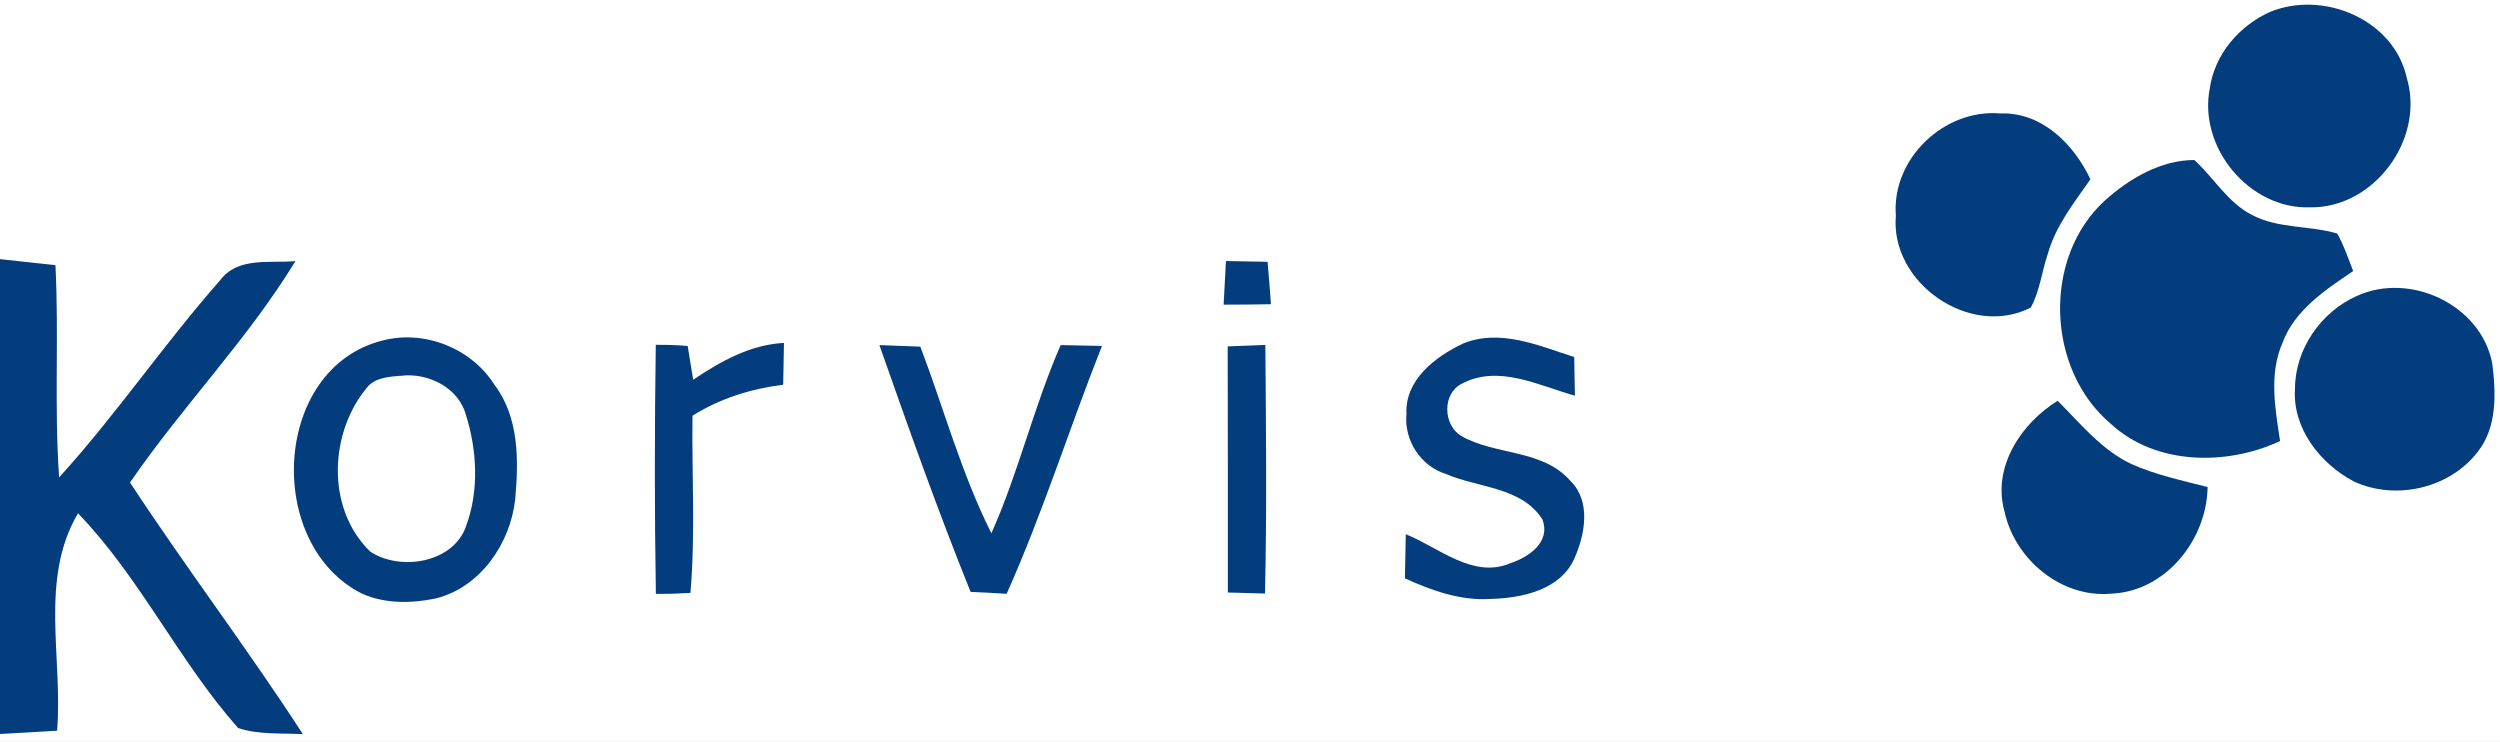
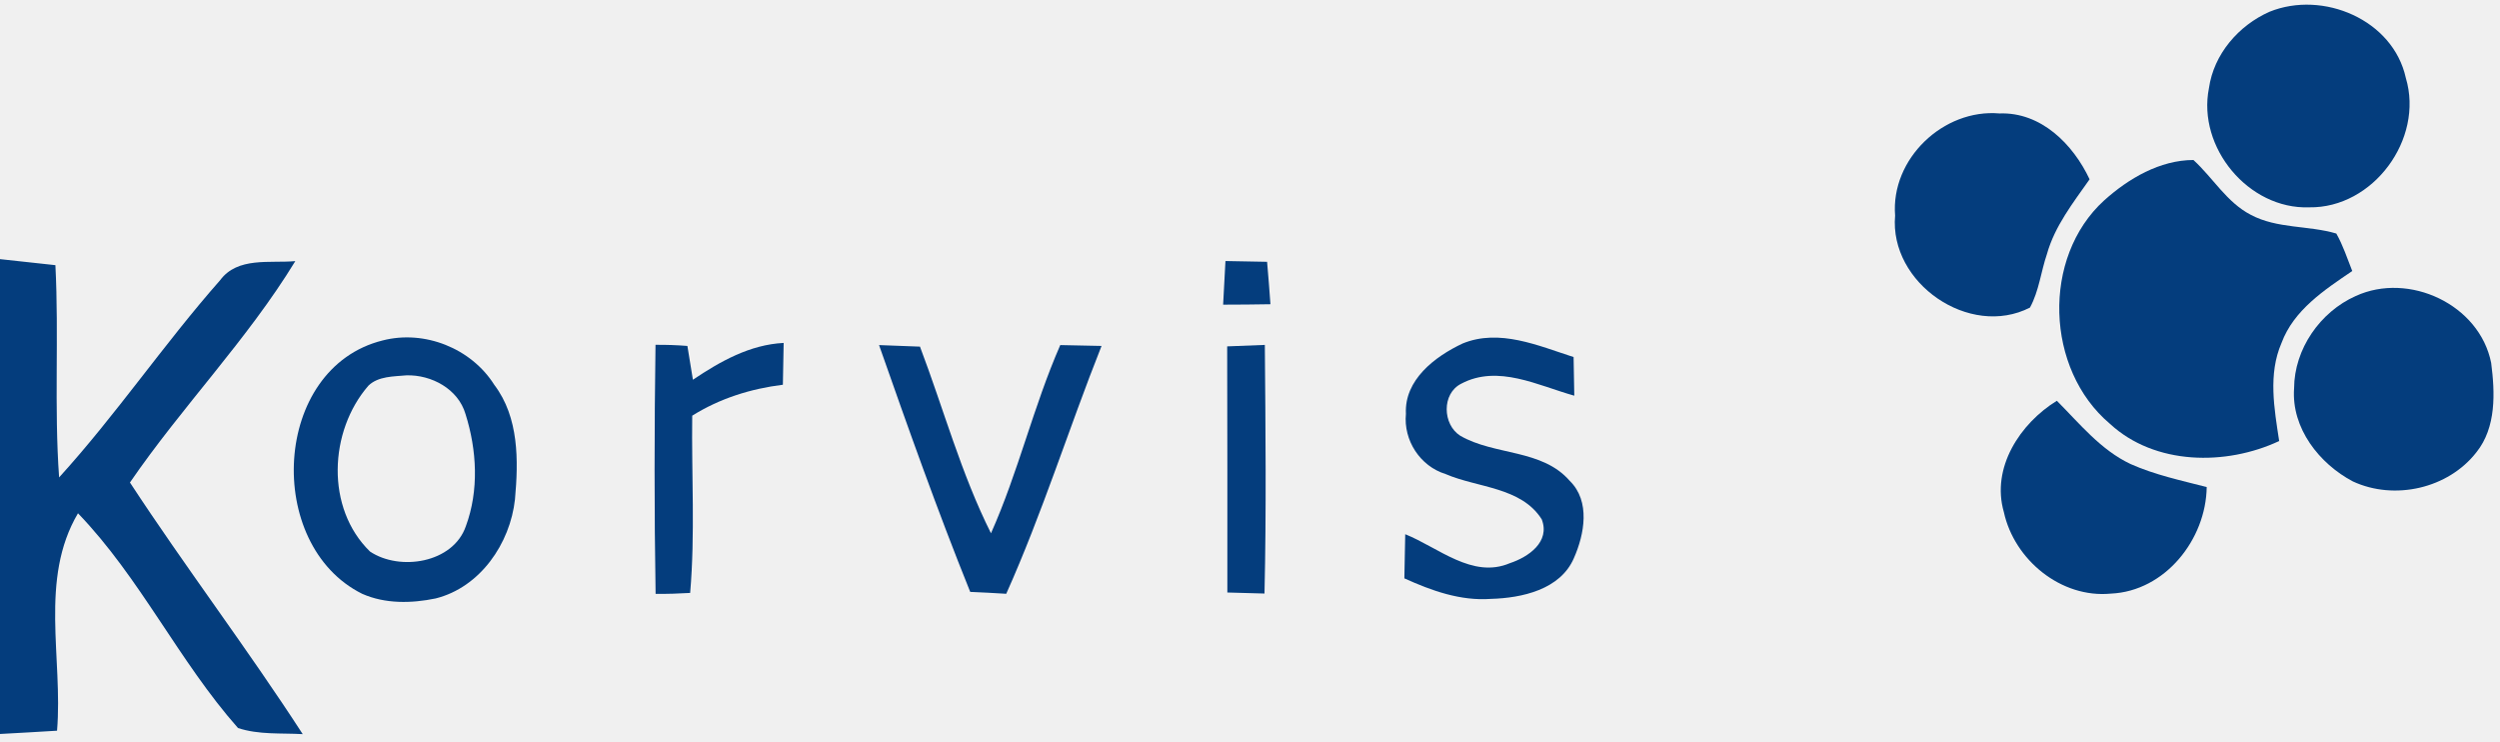
- <svg xmlns="http://www.w3.org/2000/svg" width="290pt" height="86pt" viewBox="0 0 290 86" version="1.1">
-   <path fill="#ffffff" d=" M 0.00 0.00 L 290.00 0.00 L 290.00 86.00 L 0.00 86.00 L 0.00 85.14 C 2.21 85.02 4.41 84.90 6.62 84.76 C 7.32 76.38 4.53 67.19 9.05 59.54 C 16.27 67.03 20.75 76.69 27.62 84.45 C 30.03 85.25 32.63 85.02 35.13 85.16 C 28.71 75.25 21.55 65.84 15.08 55.97 C 21.13 47.15 28.69 39.43 34.27 30.29 C 31.31 30.56 27.58 29.76 25.54 32.51 C 19.03 39.89 13.49 48.09 6.86 55.38 C 6.27 47.19 6.85 38.97 6.43 30.76 C 4.29 30.53 2.14 30.30 0.00 30.06 L 0.00 0.00 Z" />
-   <path fill="#043d7d" d=" M 263.38 1.36 C 269.57 -1.14 277.71 2.28 279.19 9.05 C 281.31 16.13 275.39 24.17 267.97 24.05 C 260.93 24.30 254.97 17.10 256.34 10.23 C 256.90 6.28 259.78 2.95 263.38 1.36 Z" />
-   <path fill="#043d7d" d=" M 219.92 25.01 C 219.40 18.43 225.52 12.60 232.03 13.16 C 236.85 12.98 240.57 16.72 242.49 20.80 C 240.58 23.52 238.45 26.22 237.54 29.47 C 236.84 31.52 236.62 33.76 235.57 35.68 C 228.55 39.27 219.23 32.84 219.92 25.01 Z" />
-   <path fill="#043d7d" d=" M 244.19 23.24 C 247.02 20.70 250.65 18.57 254.54 18.56 C 256.81 20.63 258.40 23.47 261.20 24.92 C 264.26 26.55 267.87 26.13 271.12 27.09 C 271.90 28.46 272.39 29.98 272.97 31.44 C 269.74 33.63 266.18 35.96 264.76 39.79 C 263.19 43.41 263.92 47.41 264.49 51.16 C 258.31 54.05 250.06 53.98 244.85 49.16 C 237.36 42.85 236.90 29.86 244.19 23.24 Z" />
-   <path fill="#043d7d" d=" M 0.00 30.06 C 2.14 30.30 4.29 30.53 6.43 30.76 C 6.85 38.97 6.27 47.19 6.86 55.38 C 13.49 48.09 19.03 39.89 25.54 32.51 C 27.58 29.76 31.31 30.56 34.27 30.29 C 28.69 39.43 21.13 47.15 15.08 55.97 C 21.55 65.84 28.71 75.25 35.13 85.16 C 32.63 85.02 30.03 85.25 27.62 84.45 C 20.75 76.69 16.27 67.03 9.05 59.54 C 4.53 67.19 7.32 76.38 6.62 84.76 C 4.41 84.90 2.21 85.02 0.00 85.14 L 0.00 30.06 Z" />
-   <path fill="#043d7d" d=" M 142.21 30.28 C 143.82 30.32 145.43 30.35 147.04 30.37 C 147.17 32.01 147.33 33.65 147.43 35.29 C 145.60 35.32 143.77 35.34 141.94 35.34 C 142.02 33.65 142.13 31.97 142.21 30.28 Z" />
-   <path fill="#043d7d" d=" M 273.37 34.34 C 279.56 31.50 287.74 35.33 289.09 42.09 C 289.54 45.56 289.70 49.57 287.38 52.46 C 284.10 56.68 277.87 58.08 273.05 55.85 C 269.14 53.79 265.89 49.66 266.22 45.05 C 266.24 40.49 269.24 36.18 273.37 34.34 Z" />
-   <path fill="#043d7d" d=" M 44.41 39.49 C 49.26 38.24 54.69 40.40 57.36 44.64 C 60.23 48.42 60.17 53.43 59.76 57.93 C 59.20 63.05 55.72 68.13 50.55 69.42 C 47.75 70.00 44.69 70.06 42.03 68.88 C 30.65 63.23 31.56 42.68 44.41 39.49 Z" />
-   <path fill="#043d7d" d=" M 169.72 39.85 C 174.00 38.09 178.51 40.10 182.61 41.42 C 182.63 42.91 182.67 44.40 182.69 45.90 C 178.49 44.73 173.84 42.25 169.57 44.51 C 167.28 45.66 167.40 49.25 169.46 50.55 C 173.46 52.86 178.95 52.07 182.17 55.79 C 184.58 58.15 183.87 61.98 182.64 64.75 C 181.06 68.40 176.61 69.37 173.02 69.47 C 169.49 69.73 166.12 68.52 162.97 67.09 C 163.00 65.38 163.04 63.67 163.07 61.97 C 166.90 63.50 170.87 67.18 175.21 65.33 C 177.36 64.62 179.93 62.86 178.91 60.24 C 176.52 56.48 171.47 56.60 167.75 54.99 C 164.80 54.08 162.85 51.08 163.15 48.01 C 162.95 44.06 166.52 41.36 169.72 39.85 Z" />
-   <path fill="#043d7d" d=" M 76.07 40.00 C 77.31 39.99 78.54 40.03 79.77 40.13 C 79.98 41.44 80.19 42.75 80.41 44.05 C 83.59 41.92 87.01 39.98 90.94 39.78 C 90.92 41.40 90.87 43.01 90.85 44.63 C 87.13 45.09 83.52 46.22 80.33 48.22 C 80.24 55.07 80.68 61.94 80.09 68.78 C 78.76 68.86 77.42 68.90 76.08 68.89 C 75.92 59.26 75.93 49.63 76.07 40.00 Z" />
-   <path fill="#043d7d" d=" M 102.01 40.03 C 103.59 40.08 105.18 40.15 106.76 40.21 C 109.50 47.43 111.53 54.94 115.00 61.86 C 118.17 54.77 119.92 47.15 123.04 40.03 C 124.63 40.06 126.23 40.10 127.83 40.13 C 124.04 49.67 120.97 59.50 116.77 68.88 C 115.37 68.79 113.98 68.72 112.59 68.66 C 108.78 59.22 105.38 49.62 102.01 40.03 Z" />
-   <path fill="#043d7d" d=" M 142.41 40.18 C 143.87 40.12 145.32 40.07 146.78 40.01 C 146.86 49.62 146.96 59.24 146.74 68.85 C 145.30 68.81 143.87 68.78 142.43 68.73 C 142.43 59.22 142.44 49.70 142.41 40.18 Z" />
-   <path fill="#ffffff" d=" M 47.17 43.54 C 50.07 43.46 53.17 45.12 54.02 48.03 C 55.34 52.20 55.60 56.88 54.06 61.04 C 52.58 65.33 46.38 66.28 42.94 63.98 C 37.77 58.96 38.17 50.02 42.75 44.74 C 43.89 43.63 45.68 43.68 47.17 43.54 Z" />
-   <path fill="#043d7d" d=" M 232.54 59.40 C 231.05 54.25 234.42 49.12 238.69 46.49 C 241.34 49.14 243.78 52.20 247.25 53.83 C 250.07 55.09 253.11 55.73 256.08 56.50 C 256.00 62.57 251.25 68.58 244.96 68.86 C 239.19 69.42 233.75 64.95 232.54 59.40 Z" />
+ <svg xmlns="http://www.w3.org/2000/svg" version="1.1" id="Layer_1" x="0px" y="0px" width="290px" height="86px" viewBox="0 0 290 86" enable-background="new 0 0 290 86" xml:space="preserve">
+   <path fill="#043D7D" d="M263.38,1.36c6.19-2.5,14.33,0.92,15.81,7.69c2.121,7.08-3.799,15.12-11.219,15  c-7.041,0.25-13-6.95-11.631-13.82C256.9,6.28,259.779,2.95,263.38,1.36z" />
+   <path fill="#043D7D" d="M219.92,25.01c-0.52-6.58,5.6-12.41,12.109-11.85c4.82-0.18,8.541,3.56,10.461,7.64  c-1.91,2.72-4.04,5.42-4.95,8.67c-0.7,2.05-0.92,4.29-1.97,6.21C228.55,39.27,219.23,32.84,219.92,25.01z" />
+   <path fill="#043D7D" d="M244.189,23.24c2.83-2.54,6.461-4.67,10.351-4.68c2.271,2.07,3.86,4.91,6.66,6.36  c3.06,1.63,6.67,1.21,9.92,2.17c0.78,1.37,1.271,2.89,1.851,4.35c-3.23,2.19-6.791,4.52-8.211,8.35c-1.57,3.62-0.84,7.62-0.27,11.37  c-6.18,2.89-14.43,2.82-19.641-2C237.359,42.85,236.9,29.86,244.189,23.24z" />
+   <path fill="#043D7D" d="M0,30.06c2.14,0.24,4.29,0.47,6.43,0.7c0.42,8.21-0.16,16.43,0.43,24.62c6.63-7.29,12.17-15.49,18.68-22.87  c2.04-2.75,5.77-1.95,8.73-2.22c-5.58,9.14-13.14,16.86-19.19,25.681C21.55,65.84,28.71,75.25,35.13,85.16  c-2.5-0.141-5.1,0.09-7.51-0.71c-6.87-7.761-11.35-17.421-18.57-24.91c-4.52,7.649-1.73,16.84-2.43,25.22  C4.41,84.9,2.21,85.02,0,85.141V30.06z" />
+   <path fill="#043D7D" d="M142.21,30.28c1.61,0.04,3.22,0.07,4.83,0.09c0.13,1.64,0.29,3.28,0.39,4.92c-1.83,0.03-3.66,0.05-5.49,0.05  C142.02,33.65,142.13,31.97,142.21,30.28z" />
+   <path fill="#043D7D" d="M273.37,34.34c6.19-2.84,14.37,0.99,15.72,7.75c0.45,3.471,0.61,7.48-1.71,10.37  c-3.28,4.22-9.51,5.62-14.33,3.39c-3.909-2.06-7.159-6.189-6.829-10.8C266.24,40.49,269.24,36.18,273.37,34.34z" />
+   <path fill="#043D7D" d="M169.721,39.85c4.279-1.76,8.789,0.25,12.889,1.57c0.021,1.49,0.061,2.98,0.08,4.48  c-4.199-1.17-8.85-3.65-13.119-1.391c-2.291,1.15-2.17,4.74-0.11,6.04c4,2.31,9.49,1.521,12.71,5.24c2.41,2.36,1.7,6.19,0.471,8.96  c-1.58,3.65-6.031,4.62-9.621,4.721c-3.529,0.26-6.899-0.951-10.049-2.381c0.029-1.71,0.069-3.42,0.1-5.119  c3.83,1.529,7.8,5.209,12.14,3.359c2.149-0.71,4.72-2.471,3.7-5.09c-2.391-3.76-7.439-3.641-11.16-5.25  c-2.95-0.91-4.9-3.91-4.6-6.98C162.95,44.061,166.52,41.36,169.721,39.85z" />
+   <path fill="#043D7D" d="M76.07,40c1.24-0.01,2.47,0.03,3.7,0.13c0.21,1.31,0.42,2.62,0.64,3.92c3.18-2.13,6.6-4.07,10.53-4.27  c-0.02,1.62-0.07,3.23-0.09,4.85c-3.72,0.46-7.33,1.591-10.52,3.591c-0.09,6.85,0.35,13.719-0.24,20.559  c-1.33,0.08-2.67,0.121-4.01,0.111C75.92,59.26,75.93,49.63,76.07,40z" />
+   <path fill="#043D7D" d="M102.01,40.03c1.58,0.05,3.17,0.12,4.75,0.18c2.74,7.22,4.77,14.729,8.24,21.649  c3.17-7.09,4.92-14.709,8.04-21.83c1.59,0.03,3.19,0.07,4.79,0.1c-3.79,9.54-6.86,19.37-11.06,28.75c-1.4-0.09-2.79-0.159-4.18-0.22  C108.78,59.221,105.38,49.62,102.01,40.03z" />
+   <path fill="#043D7D" d="M142.41,40.18c1.46-0.06,2.91-0.11,4.369-0.17c0.08,9.61,0.181,19.23-0.039,28.84  c-1.44-0.039-2.87-0.07-4.31-0.119C142.43,59.221,142.44,49.7,142.41,40.18z" />
+   <path fill="#043D7D" d="M57.36,44.641c-2.67-4.241-8.1-6.4-12.95-5.15c-12.85,3.19-13.76,23.74-2.38,29.39  c2.66,1.181,5.72,1.12,8.52,0.54c5.17-1.29,8.65-6.37,9.21-11.49C60.17,53.43,60.23,48.42,57.36,44.641z M54.06,61.04  c-1.48,4.29-7.68,5.239-11.12,2.94c-5.17-5.021-4.77-13.961-0.19-19.24c1.14-1.11,2.93-1.061,4.42-1.2c2.9-0.08,6,1.58,6.85,4.489  C55.34,52.2,55.6,56.88,54.06,61.04z" />
+   <path fill="#043D7D" d="M232.54,59.4c-1.49-5.15,1.88-10.28,6.149-12.91c2.65,2.65,5.09,5.71,8.561,7.34  c2.82,1.26,5.859,1.9,8.83,2.67c-0.08,6.07-4.83,12.08-11.12,12.359C239.189,69.42,233.75,64.95,232.54,59.4z" />
</svg>
